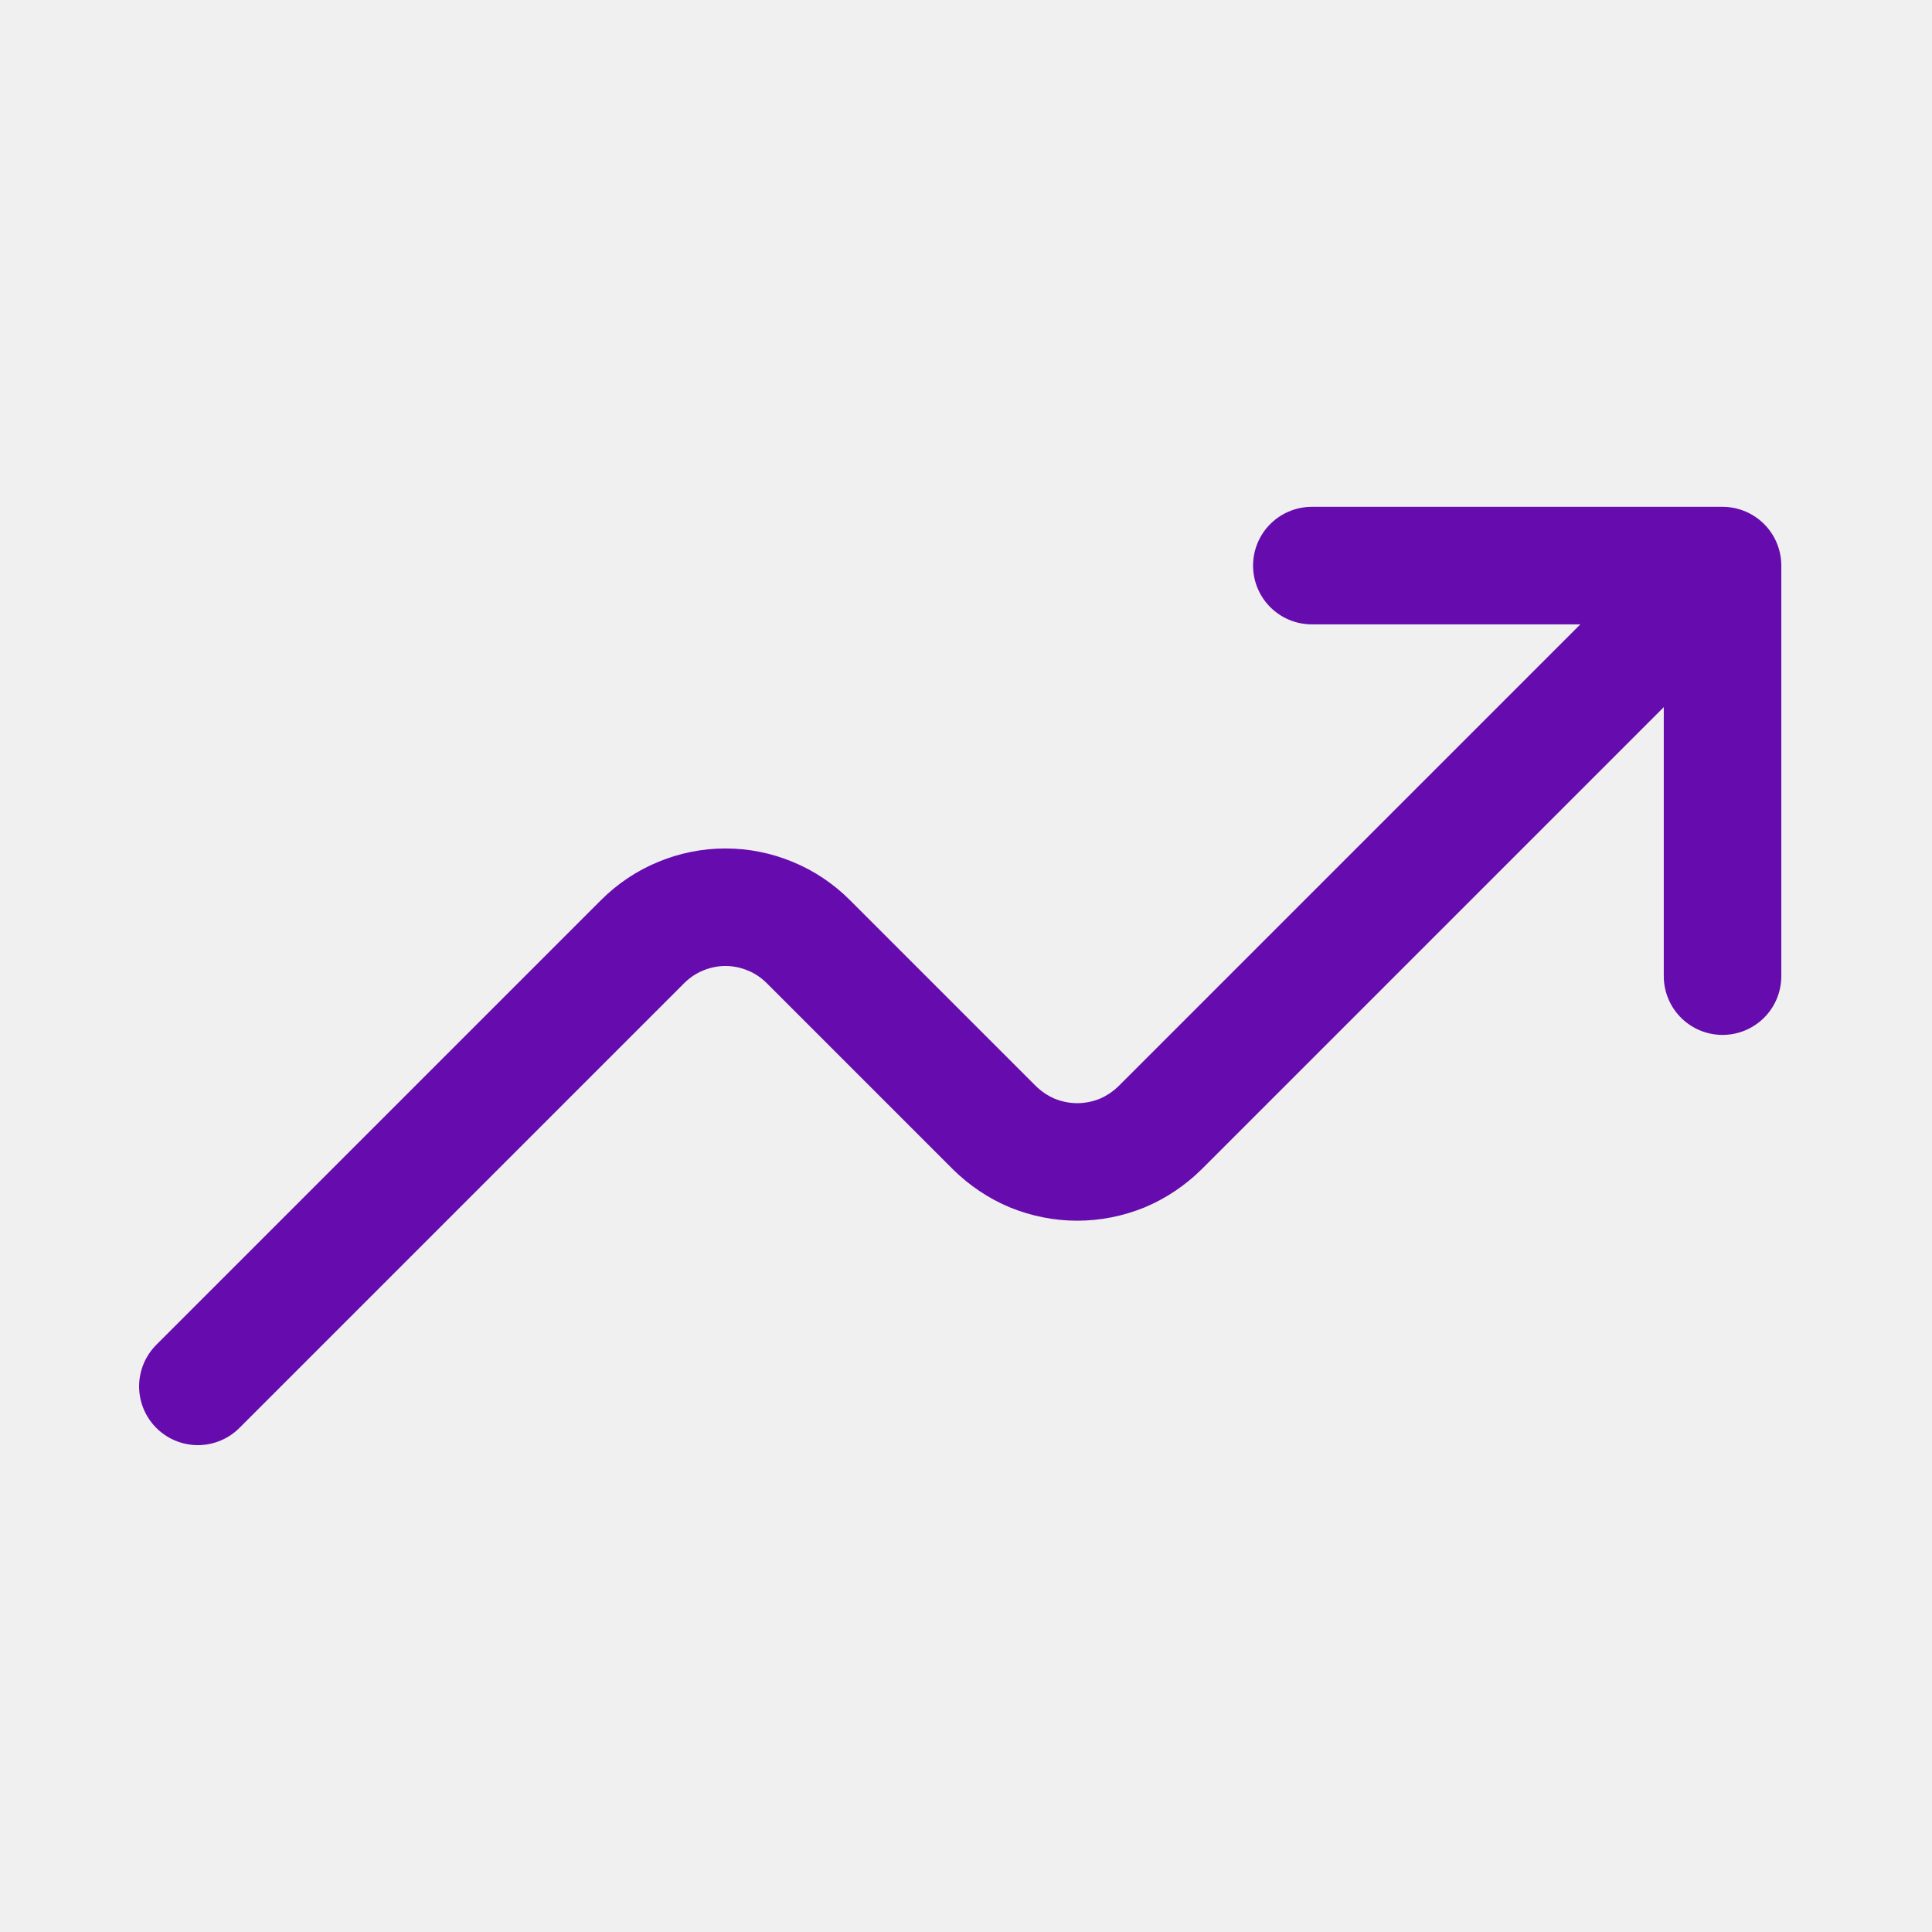
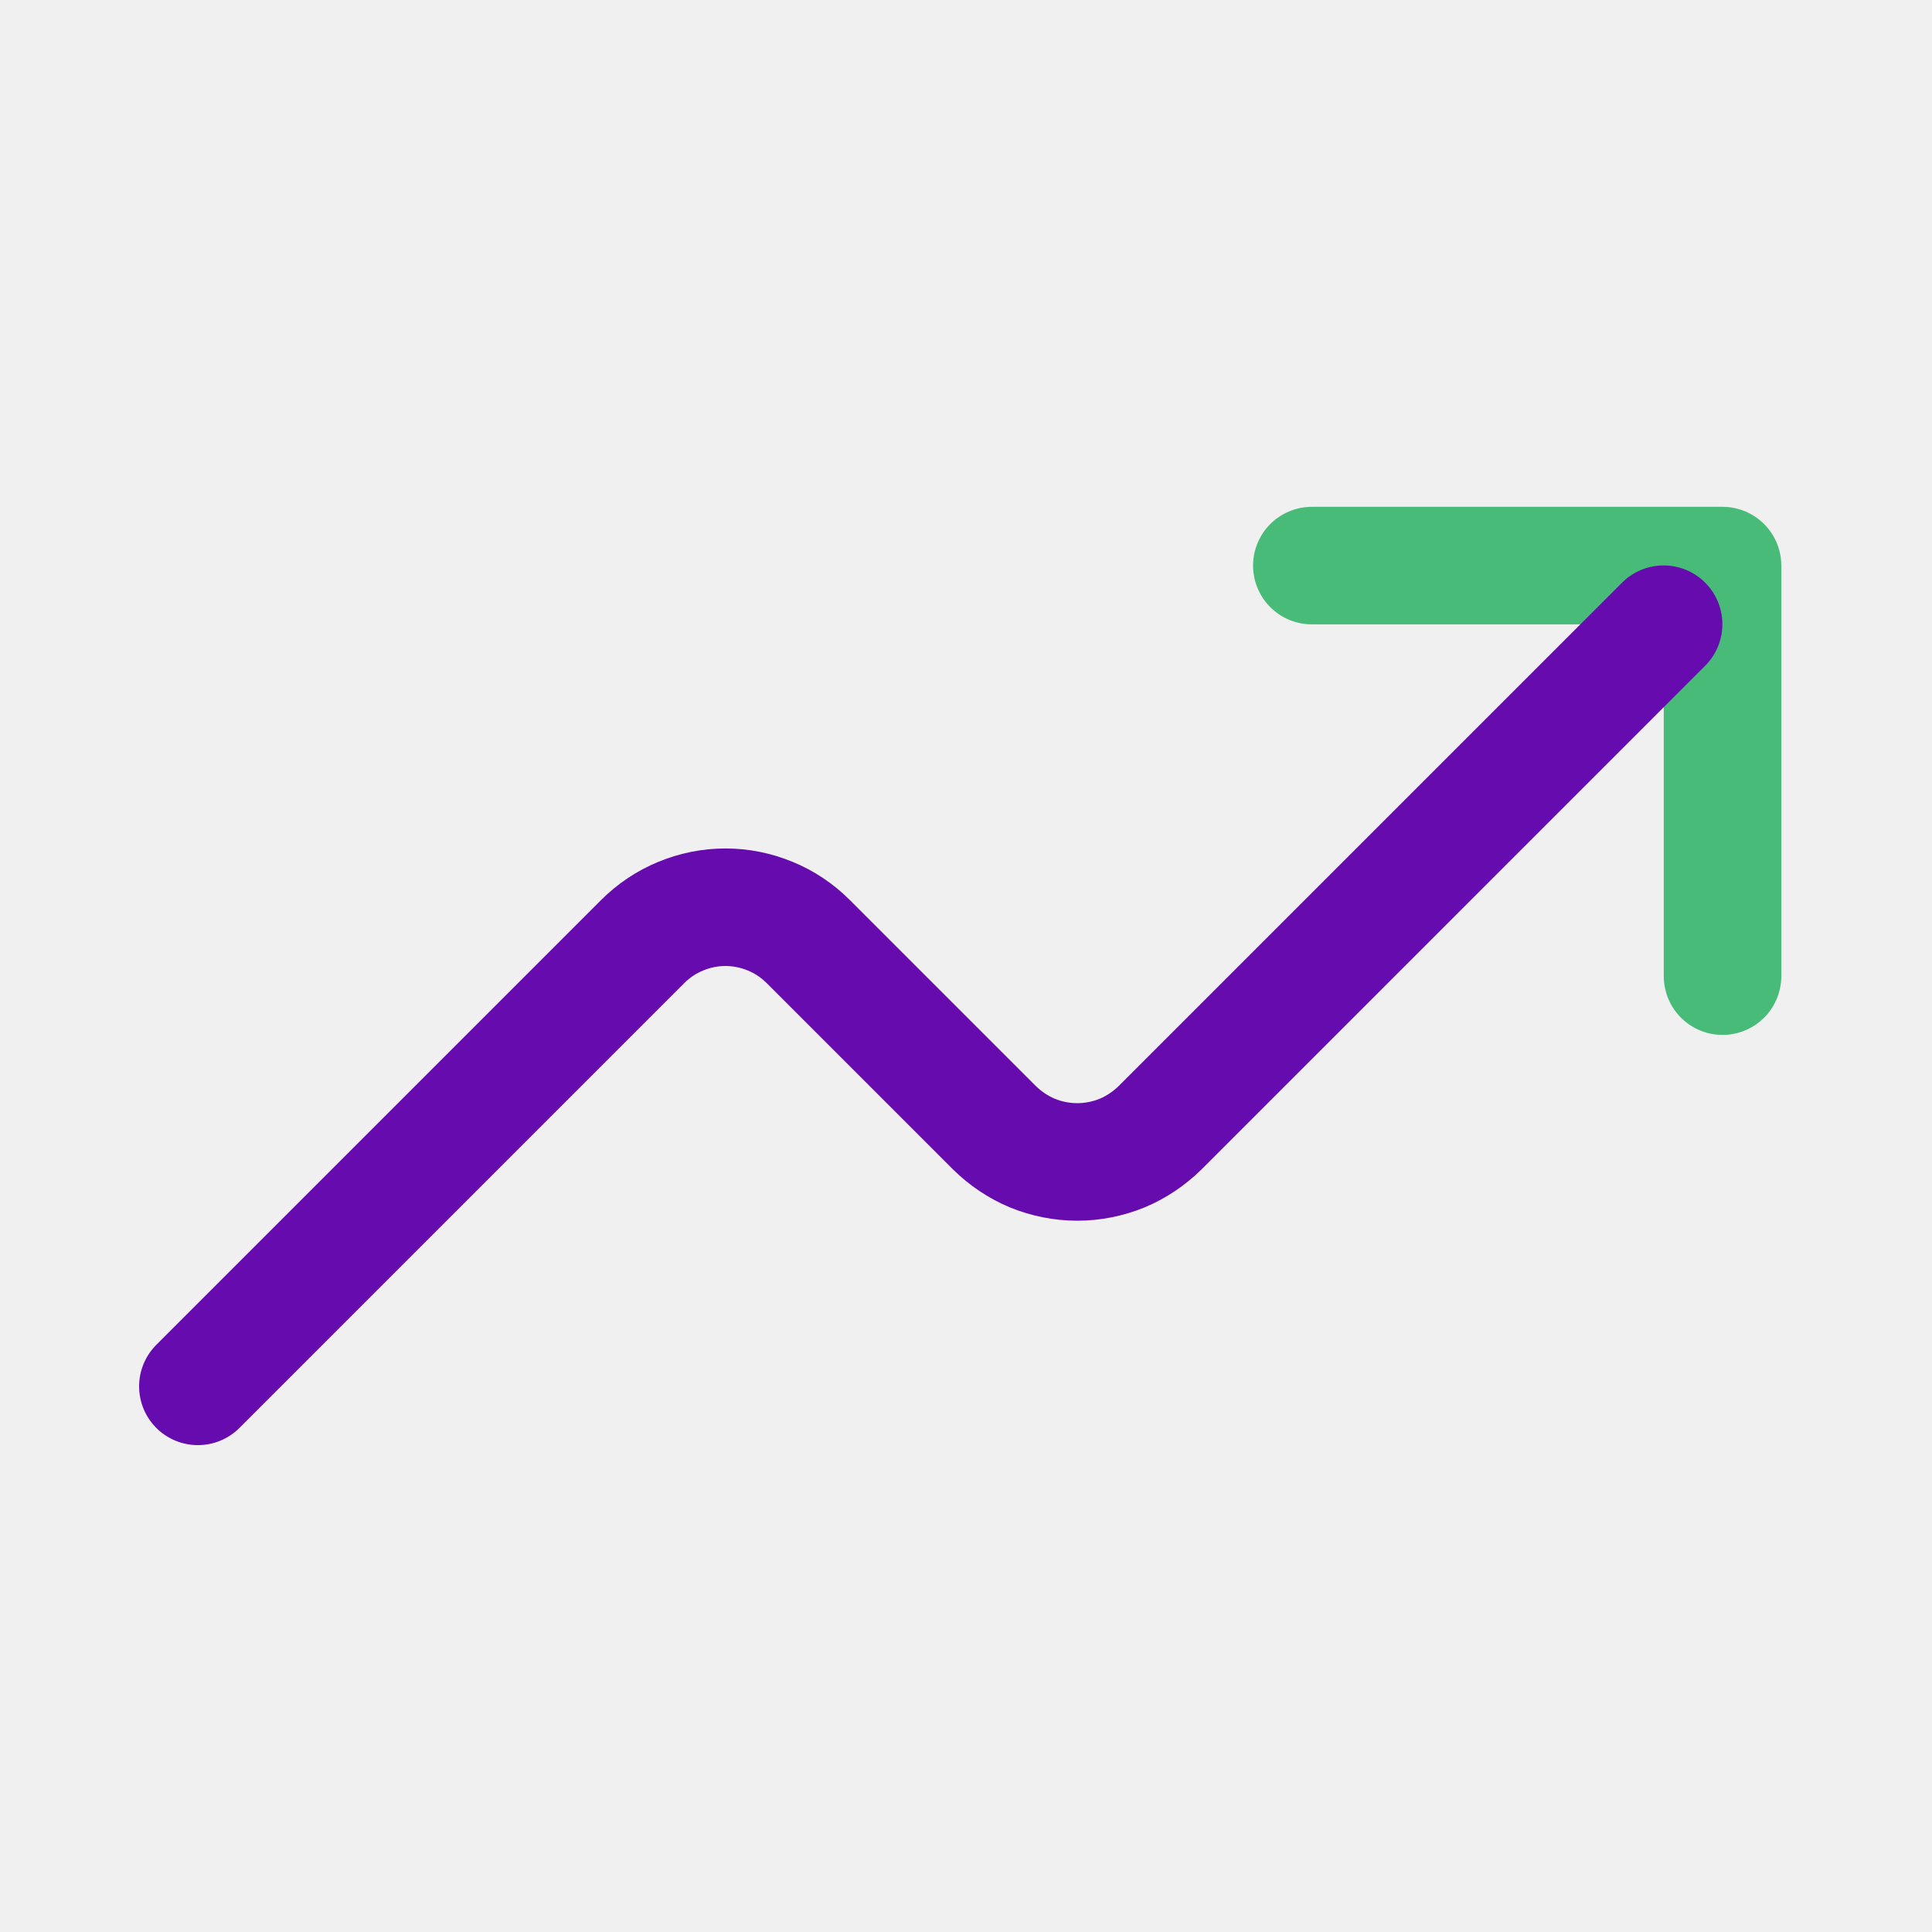
<svg xmlns="http://www.w3.org/2000/svg" width="12" height="12" viewBox="0 0 12 12" fill="none">
  <g clip-path="url(#clip0_1540_9058)">
-     <path d="M8.148 3.513H10.699V6.063" stroke="#660BAD" stroke-width="0.73" stroke-linecap="round" stroke-linejoin="round" />
+     <path d="M8.148 3.513H10.699V6.063" stroke="#48BB78" stroke-width="0.73" stroke-linecap="round" stroke-linejoin="round" />
    <path d="M1.229 8.611L3.991 5.849C4.059 5.781 4.139 5.727 4.227 5.691C4.316 5.654 4.41 5.635 4.506 5.635C4.602 5.635 4.696 5.654 4.785 5.691C4.873 5.727 4.953 5.781 5.021 5.849L6.176 7.004C6.244 7.071 6.324 7.125 6.412 7.162C6.501 7.198 6.595 7.217 6.691 7.217C6.787 7.217 6.881 7.198 6.97 7.162C7.058 7.125 7.138 7.071 7.206 7.004L10.333 3.877" stroke="#660BAD" stroke-width="0.73" stroke-linecap="round" stroke-linejoin="round" />
  </g>
  <defs>
    <clipPath id="clip0_1540_9058">
      <rect width="11.653" height="11.653" fill="white" transform="translate(0.136719 0.234375)" />
    </clipPath>
  </defs>
</svg>
